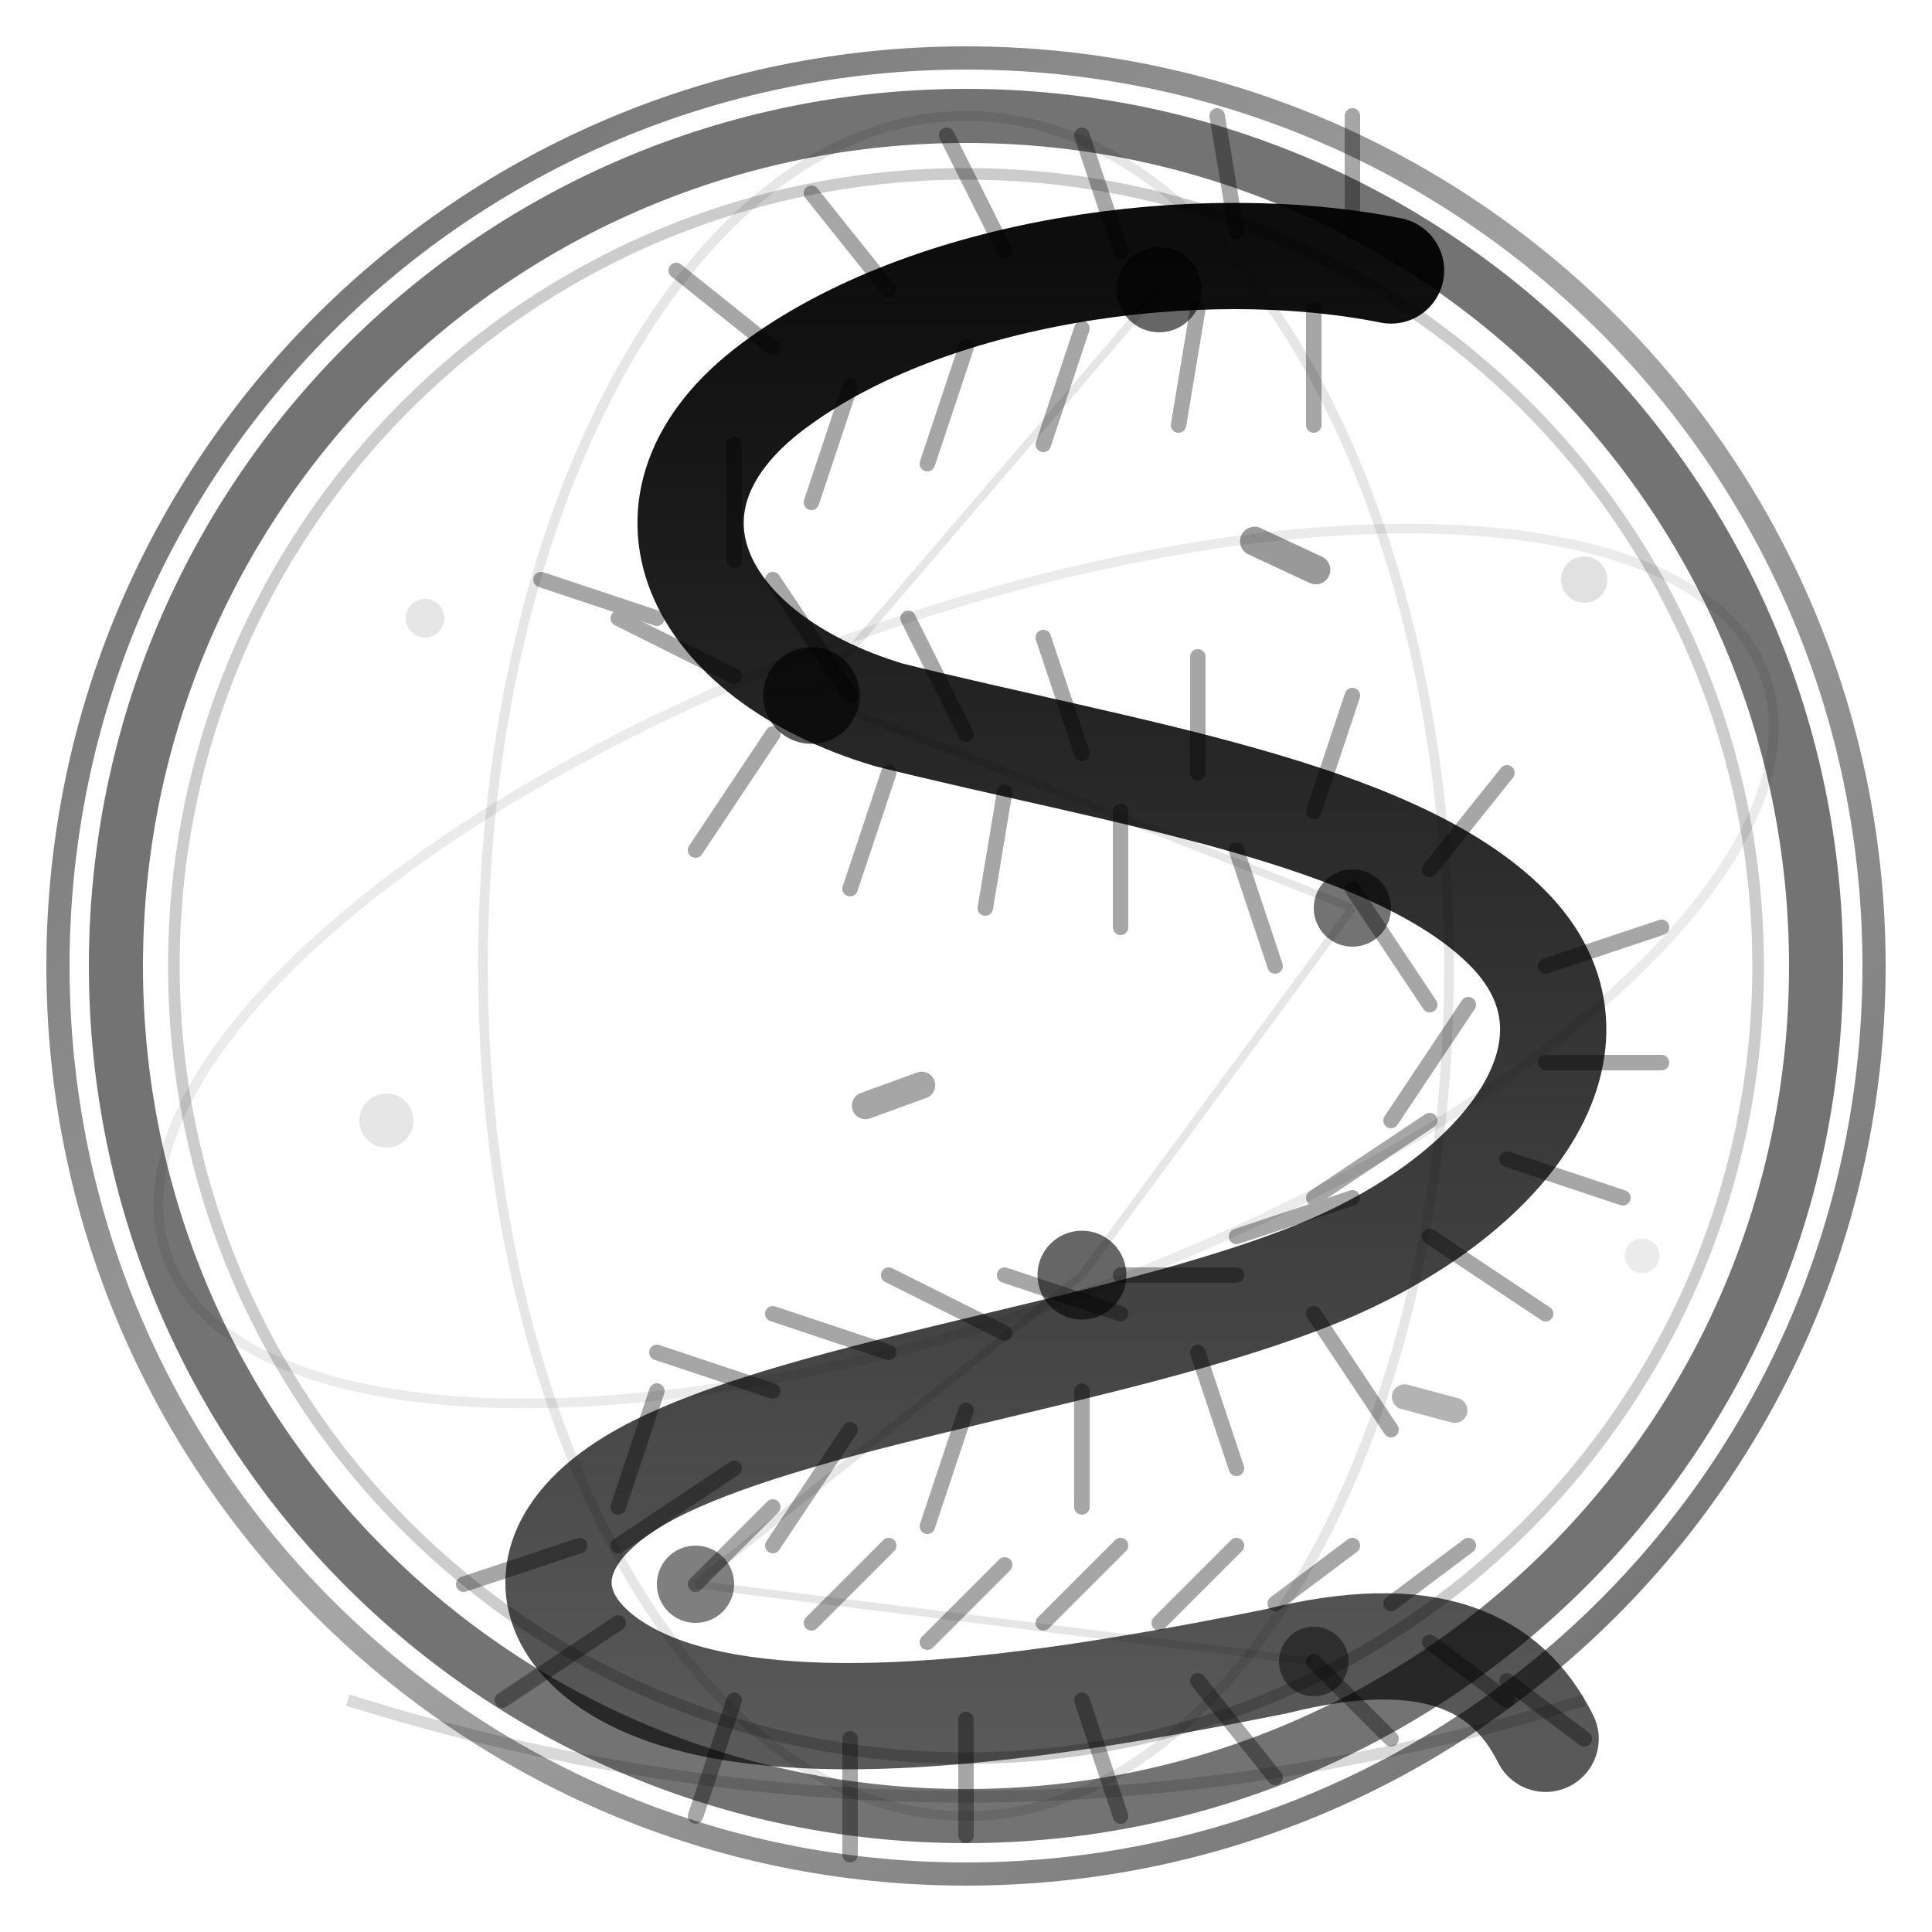
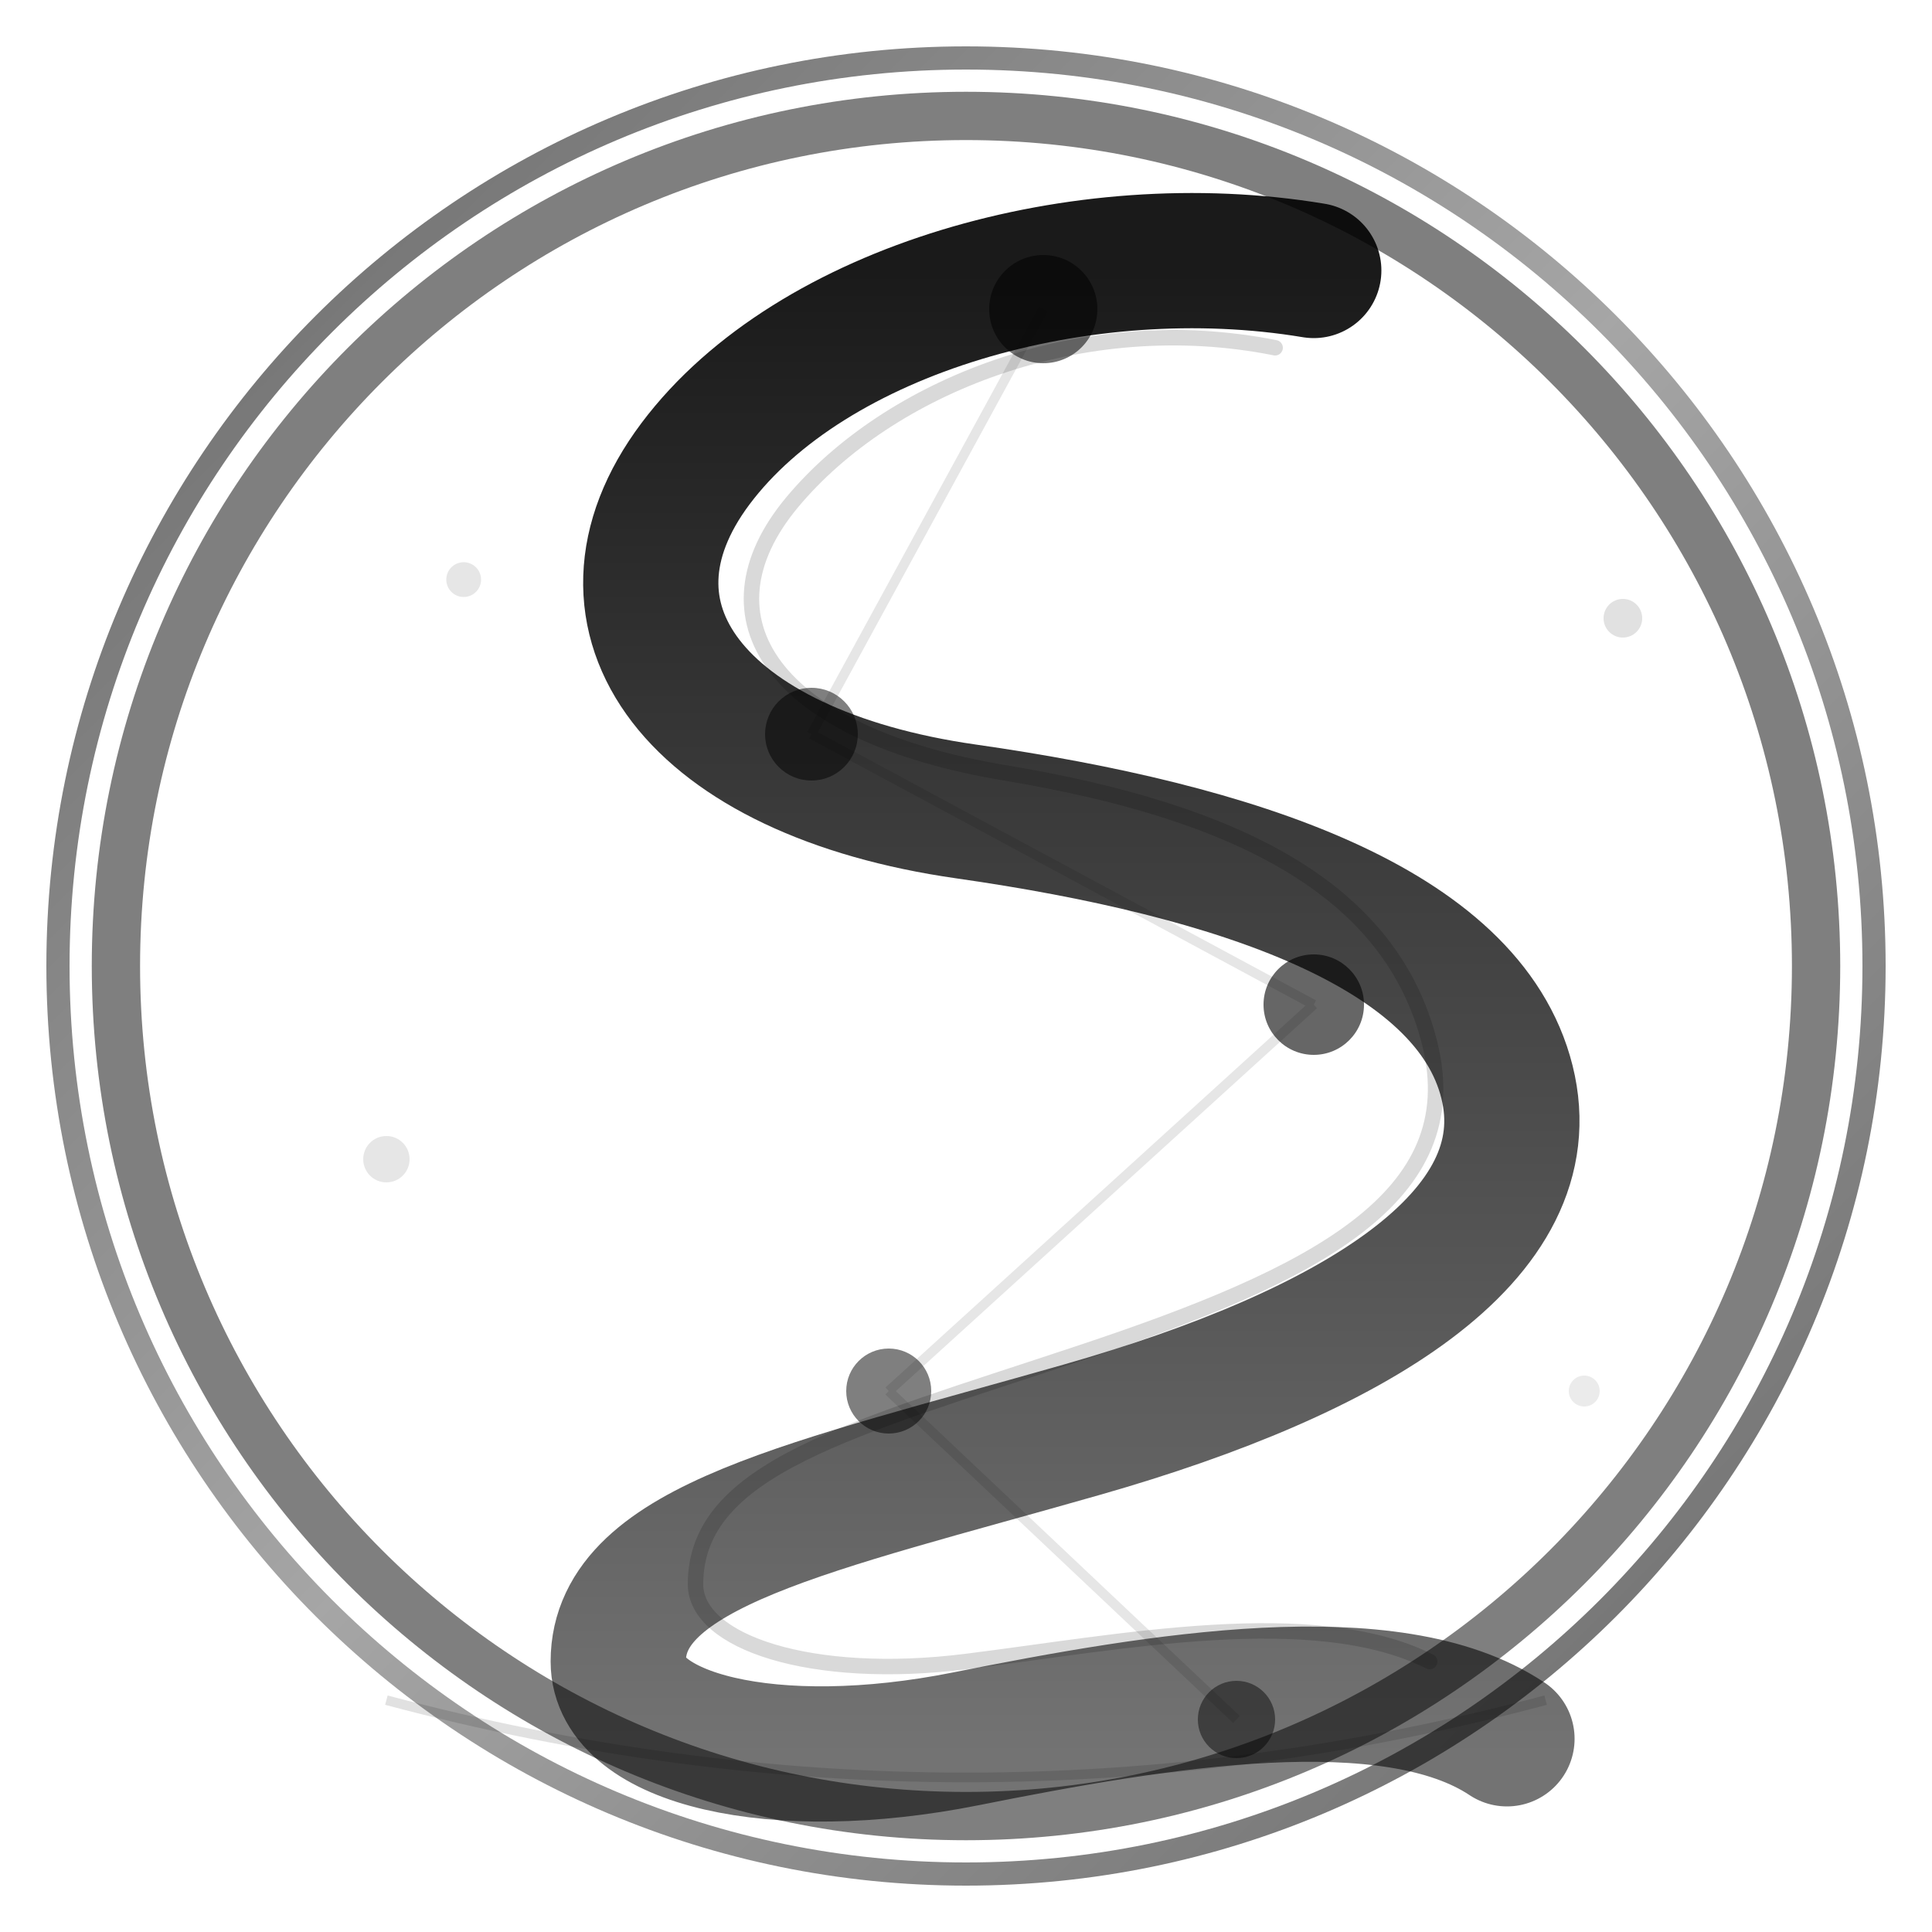
<svg xmlns="http://www.w3.org/2000/svg" viewBox="-50 -50 100 100" id="logo" role="img" aria-labelledby="logo-title logo-desc">
  <defs>
    <linearGradient id="ring-grad" x1="0%" y1="0%" x2="100%" y2="100%">
      <stop offset="0%" stop-color="currentColor" stop-opacity="0.6" />
      <stop offset="50%" stop-color="currentColor" stop-opacity="0.35" />
      <stop offset="100%" stop-color="currentColor" stop-opacity="0.6" />
    </linearGradient>
    <linearGradient id="gut-grad" x1="0%" y1="0%" x2="0%" y2="100%">
-       <stop offset="0%" stop-color="currentColor" stop-opacity="0.95" />
-       <stop offset="100%" stop-color="currentColor" stop-opacity="0.65" />
+       <stop offset="0%" stop-color="currentColor" stop-opacity="0.9" />
+       <stop offset="100%" stop-color="currentColor" stop-opacity="0.55" />
    </linearGradient>
  </defs>
  <circle cx="0" cy="0" r="47" fill="none" stroke="url(#ring-grad)" stroke-width="1.2" />
-   <circle cx="0" cy="0" r="44" fill="none" stroke="currentColor" stroke-width="2.8" opacity="0.55" />
-   <circle cx="0" cy="0" r="41" fill="none" stroke="currentColor" stroke-width="0.6" opacity="0.2" />
-   <ellipse cx="0" cy="0" rx="25" ry="44" fill="none" stroke="currentColor" stroke-width="0.5" opacity="0.1" />
-   <ellipse cx="0" cy="0" rx="44" ry="18" fill="none" stroke="currentColor" stroke-width="0.5" opacity="0.08" transform="rotate(-20)" />
-   <path fill="none" stroke="url(#gut-grad)" stroke-width="5.5" stroke-linecap="round" stroke-linejoin="round" d="       M 22,-36       C 12,-38 -2,-36 -10,-30       C -18,-24 -14,-16 -4,-13       C 8,-10 22,-8 28,-2       C 34,4 28,12 18,16       C 8,20 -8,22 -16,26       C -24,30 -22,36 -14,38       C -6,40 6,38 16,36       C 24,34 28,36 30,40     " />
-   <g stroke="currentColor" stroke-width="0.8" opacity="0.35" stroke-linecap="round">
-     <line x1="20" y1="-38" x2="20" y2="-44" />
-     <line x1="14" y1="-38" x2="13" y2="-44" />
-     <line x1="8" y1="-37" x2="6" y2="-43" />
-     <line x1="2" y1="-37" x2="-1" y2="-43" />
-     <line x1="-4" y1="-35" x2="-8" y2="-40" />
-     <line x1="-10" y1="-32" x2="-15" y2="-36" />
-     <line x1="18" y1="-34" x2="18" y2="-28" />
-     <line x1="12" y1="-34" x2="11" y2="-28" />
-     <line x1="6" y1="-33" x2="4" y2="-27" />
-     <line x1="0" y1="-32" x2="-2" y2="-26" />
-     <line x1="-6" y1="-30" x2="-8" y2="-24" />
-     <line x1="-12" y1="-27" x2="-12" y2="-21" />
-     <line x1="-16" y1="-18" x2="-22" y2="-20" />
-     <line x1="-12" y1="-15" x2="-18" y2="-18" />
-     <line x1="-6" y1="-14" x2="-10" y2="-20" />
-     <line x1="0" y1="-12" x2="-3" y2="-18" />
-     <line x1="6" y1="-11" x2="4" y2="-17" />
-     <line x1="12" y1="-10" x2="12" y2="-16" />
-     <line x1="18" y1="-8" x2="20" y2="-14" />
-     <line x1="24" y1="-5" x2="28" y2="-10" />
-     <line x1="-10" y1="-12" x2="-14" y2="-6" />
-     <line x1="-4" y1="-10" x2="-6" y2="-4" />
-     <line x1="2" y1="-9" x2="1" y2="-3" />
-     <line x1="8" y1="-8" x2="8" y2="-2" />
-     <line x1="14" y1="-6" x2="16" y2="0" />
-     <line x1="20" y1="-4" x2="24" y2="2" />
-     <line x1="30" y1="0" x2="36" y2="-2" />
-     <line x1="30" y1="5" x2="36" y2="5" />
-     <line x1="28" y1="10" x2="34" y2="12" />
-     <line x1="24" y1="14" x2="30" y2="18" />
-     <line x1="18" y1="18" x2="22" y2="24" />
-     <line x1="12" y1="20" x2="14" y2="26" />
-     <line x1="6" y1="22" x2="6" y2="28" />
-     <line x1="0" y1="23" x2="-2" y2="29" />
-     <line x1="-6" y1="24" x2="-10" y2="30" />
-     <line x1="-12" y1="26" x2="-18" y2="30" />
-     <line x1="26" y1="2" x2="22" y2="8" />
-     <line x1="24" y1="8" x2="18" y2="12" />
-     <line x1="20" y1="12" x2="14" y2="14" />
-     <line x1="14" y1="16" x2="8" y2="16" />
-     <line x1="8" y1="18" x2="2" y2="16" />
-     <line x1="2" y1="19" x2="-4" y2="16" />
-     <line x1="-4" y1="20" x2="-10" y2="18" />
-     <line x1="-10" y1="22" x2="-16" y2="20" />
-     <line x1="-20" y1="30" x2="-26" y2="32" />
-     <line x1="-18" y1="34" x2="-24" y2="38" />
-     <line x1="-12" y1="38" x2="-14" y2="44" />
-     <line x1="-6" y1="40" x2="-6" y2="46" />
-     <line x1="0" y1="39" x2="0" y2="45" />
-     <line x1="6" y1="38" x2="8" y2="44" />
-     <line x1="12" y1="37" x2="16" y2="42" />
-     <line x1="18" y1="36" x2="22" y2="40" />
-     <line x1="24" y1="35" x2="28" y2="38" />
-     <line x1="28" y1="37" x2="32" y2="40" />
-     <line x1="-18" y1="28" x2="-16" y2="22" />
-     <line x1="-14" y1="32" x2="-10" y2="28" />
-     <line x1="-8" y1="34" x2="-4" y2="30" />
-     <line x1="-2" y1="35" x2="2" y2="31" />
-     <line x1="4" y1="34" x2="8" y2="30" />
-     <line x1="10" y1="34" x2="14" y2="30" />
-     <line x1="16" y1="33" x2="20" y2="30" />
-     <line x1="22" y1="33" x2="26" y2="30" />
+   <circle cx="0" cy="0" r="44" fill="none" stroke="currentColor" stroke-width="2.5" opacity="0.5" />
+   <path fill="none" stroke="url(#gut-grad)" stroke-width="7" stroke-linecap="round" stroke-linejoin="round" d="       M 18,-36       C 6,-38 -8,-34 -14,-26       C -20,-18 -14,-10 0,-8       C 14,-6 26,-2 28,6       C 30,14 20,20 6,24       C -8,28 -18,30 -18,36       C -18,40 -10,42 0,40       C 10,38 22,36 28,40     " />
+   <path fill="none" stroke="currentColor" stroke-width="0.8" stroke-linecap="round" opacity="0.15" d="       M 16,-32       C 6,-34 -4,-30 -9,-24       C -14,-18 -10,-12 2,-10       C 14,-8 22,-4 24,4       C 26,12 18,16 6,20       C -6,24 -14,26 -14,32       C -14,35 -8,37 0,36       C 8,35 18,33 24,36     " />
+   <circle cx="4" cy="-34" r="2.8" fill="currentColor" opacity="0.55">
+     <animate attributeName="opacity" values="0.55;0.35;0.55" dur="3s" repeatCount="indefinite" />
+   </circle>
+   <circle cx="-8" cy="-12" r="2.4" fill="currentColor" opacity="0.5">
+     <animate attributeName="opacity" values="0.5;0.3;0.5" dur="3.5s" repeatCount="indefinite" />
+   </circle>
+   <circle cx="18" cy="2" r="2.6" fill="currentColor" opacity="0.6">
+     <animate attributeName="opacity" values="0.6;0.4;0.6" dur="4s" repeatCount="indefinite" />
+   </circle>
+   <circle cx="-4" cy="22" r="2.2" fill="currentColor" opacity="0.5">
+     <animate attributeName="opacity" values="0.5;0.32;0.5" dur="2.8s" repeatCount="indefinite" />
+   </circle>
+   <circle cx="14" cy="39" r="2.0" fill="currentColor" opacity="0.45" />
+   <g opacity="0.1" stroke="currentColor" stroke-width="0.5">
+     <line x1="4" y1="-34" x2="-8" y2="-12" />
+     <line x1="-8" y1="-12" x2="18" y2="2" />
+     <line x1="18" y1="2" x2="-4" y2="22" />
+     <line x1="-4" y1="22" x2="14" y2="39" />
  </g>
-   <circle cx="10" cy="-35" r="2.2" fill="currentColor" opacity="0.6">
-     <animate attributeName="opacity" values="0.6;0.4;0.6" dur="3s" repeatCount="indefinite" />
-   </circle>
-   <circle cx="-8" cy="-14" r="2.5" fill="currentColor" opacity="0.65">
-     <animate attributeName="opacity" values="0.65;0.4;0.65" dur="3.5s" repeatCount="indefinite" />
-   </circle>
-   <circle cx="20" cy="-3" r="2.0" fill="currentColor" opacity="0.55">
-     <animate attributeName="opacity" values="0.55;0.35;0.55" dur="4s" repeatCount="indefinite" />
-   </circle>
-   <circle cx="6" cy="16" r="2.3" fill="currentColor" opacity="0.6">
-     <animate attributeName="opacity" values="0.6;0.38;0.6" dur="2.8s" repeatCount="indefinite" />
-   </circle>
-   <circle cx="-14" cy="32" r="2.0" fill="currentColor" opacity="0.5">
-     <animate attributeName="opacity" values="0.5;0.3;0.5" dur="3.2s" repeatCount="indefinite" />
-   </circle>
-   <circle cx="18" cy="36" r="1.8" fill="currentColor" opacity="0.45" />
-   <rect x="14" y="-22" width="5" height="1.5" rx="0.75" fill="currentColor" opacity="0.4" transform="rotate(25, 16.5, -21.2)" />
-   <rect x="-6" y="6" width="4.5" height="1.4" rx="0.7" fill="currentColor" opacity="0.35" transform="rotate(-20, -3.75, 6.7)" />
-   <rect x="22" y="22" width="4" height="1.3" rx="0.65" fill="currentColor" opacity="0.3" transform="rotate(15, 24, 22.65)" />
-   <circle cx="32" cy="-20" r="1.2" fill="currentColor" opacity="0.12" />
-   <circle cx="-30" cy="8" r="1.4" fill="currentColor" opacity="0.1" />
-   <circle cx="35" cy="15" r="0.9" fill="currentColor" opacity="0.08" />
-   <circle cx="-28" cy="-18" r="1.0" fill="currentColor" opacity="0.1" />
-   <g opacity="0.1" stroke="currentColor" stroke-width="0.4">
-     <line x1="10" y1="-35" x2="-8" y2="-14" />
-     <line x1="-8" y1="-14" x2="20" y2="-3" />
-     <line x1="20" y1="-3" x2="6" y2="16" />
-     <line x1="6" y1="16" x2="-14" y2="32" />
-     <line x1="-14" y1="32" x2="18" y2="36" />
-   </g>
-   <path d="M -32 38 Q 0 48, 32 38" fill="none" stroke="currentColor" stroke-width="0.6" opacity="0.15" />
+   <circle cx="34" cy="-18" r="1.0" fill="currentColor" opacity="0.12" />
+   <circle cx="-30" cy="10" r="1.2" fill="currentColor" opacity="0.1" />
+   <circle cx="32" cy="22" r="0.8" fill="currentColor" opacity="0.08" />
+   <circle cx="-26" cy="-20" r="0.9" fill="currentColor" opacity="0.1" />
+   <path d="M -30 38 Q 0 46, 30 38" fill="none" stroke="currentColor" stroke-width="0.5" opacity="0.12" />
</svg>
